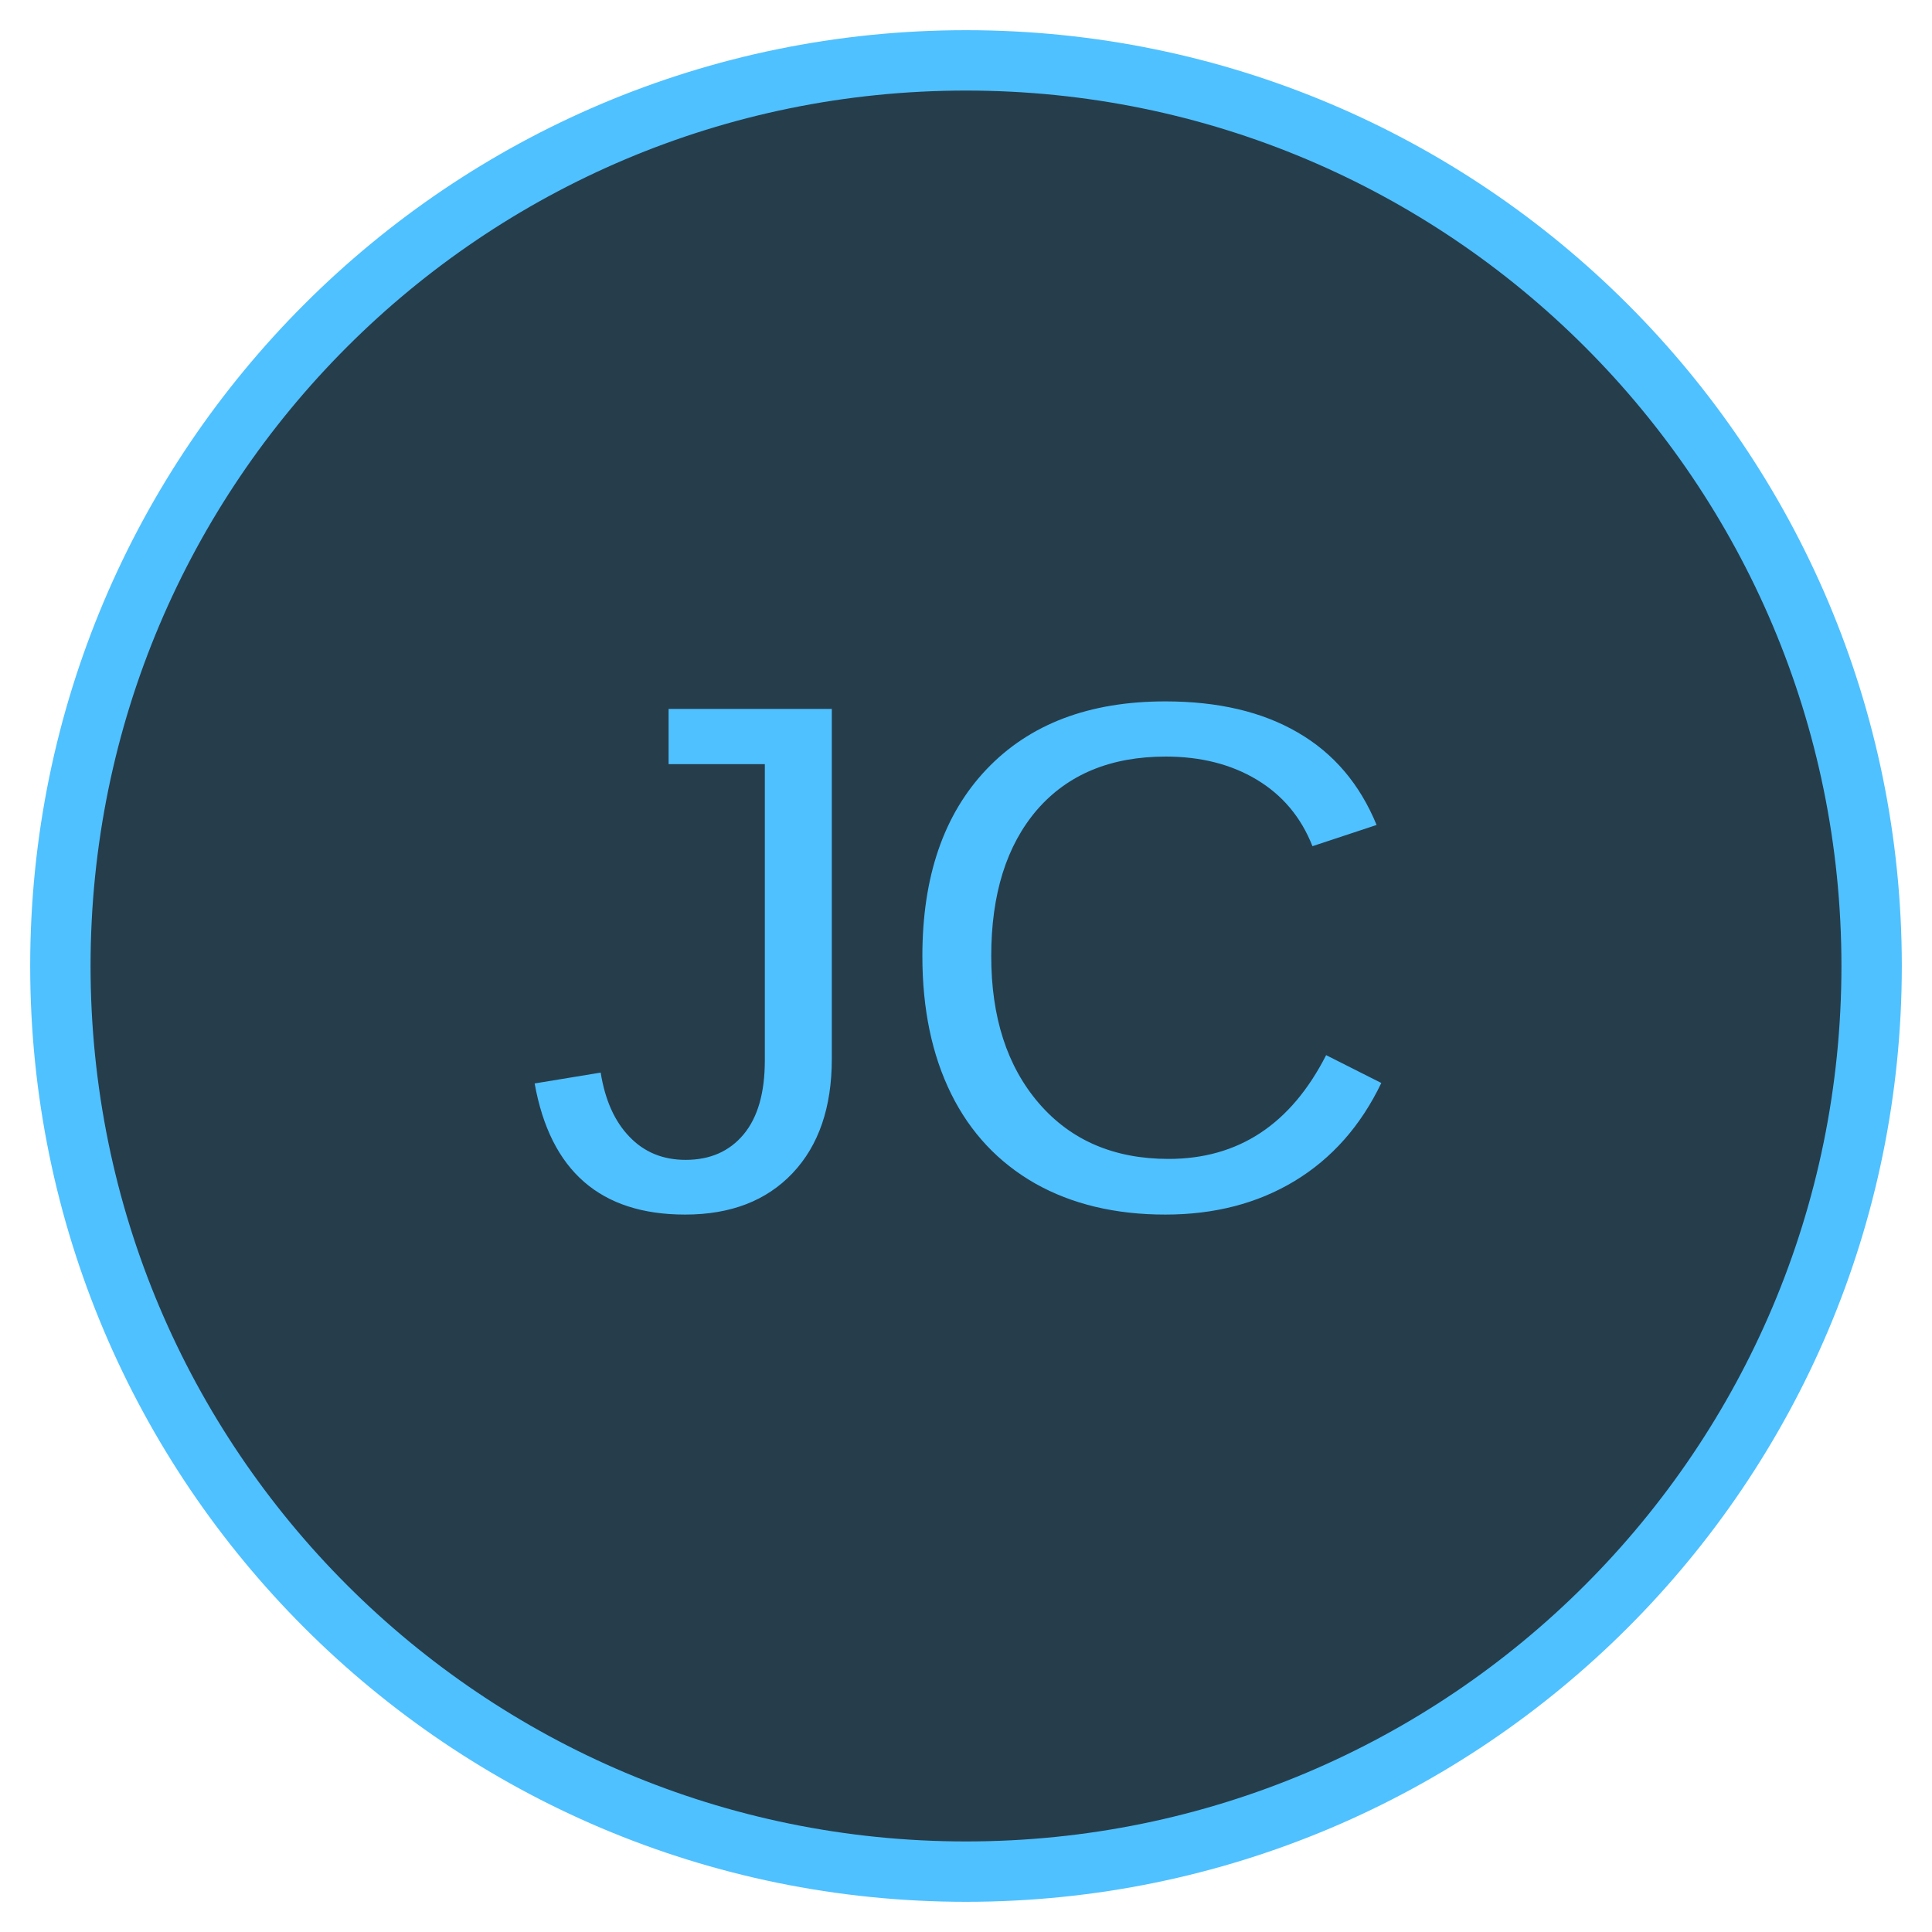
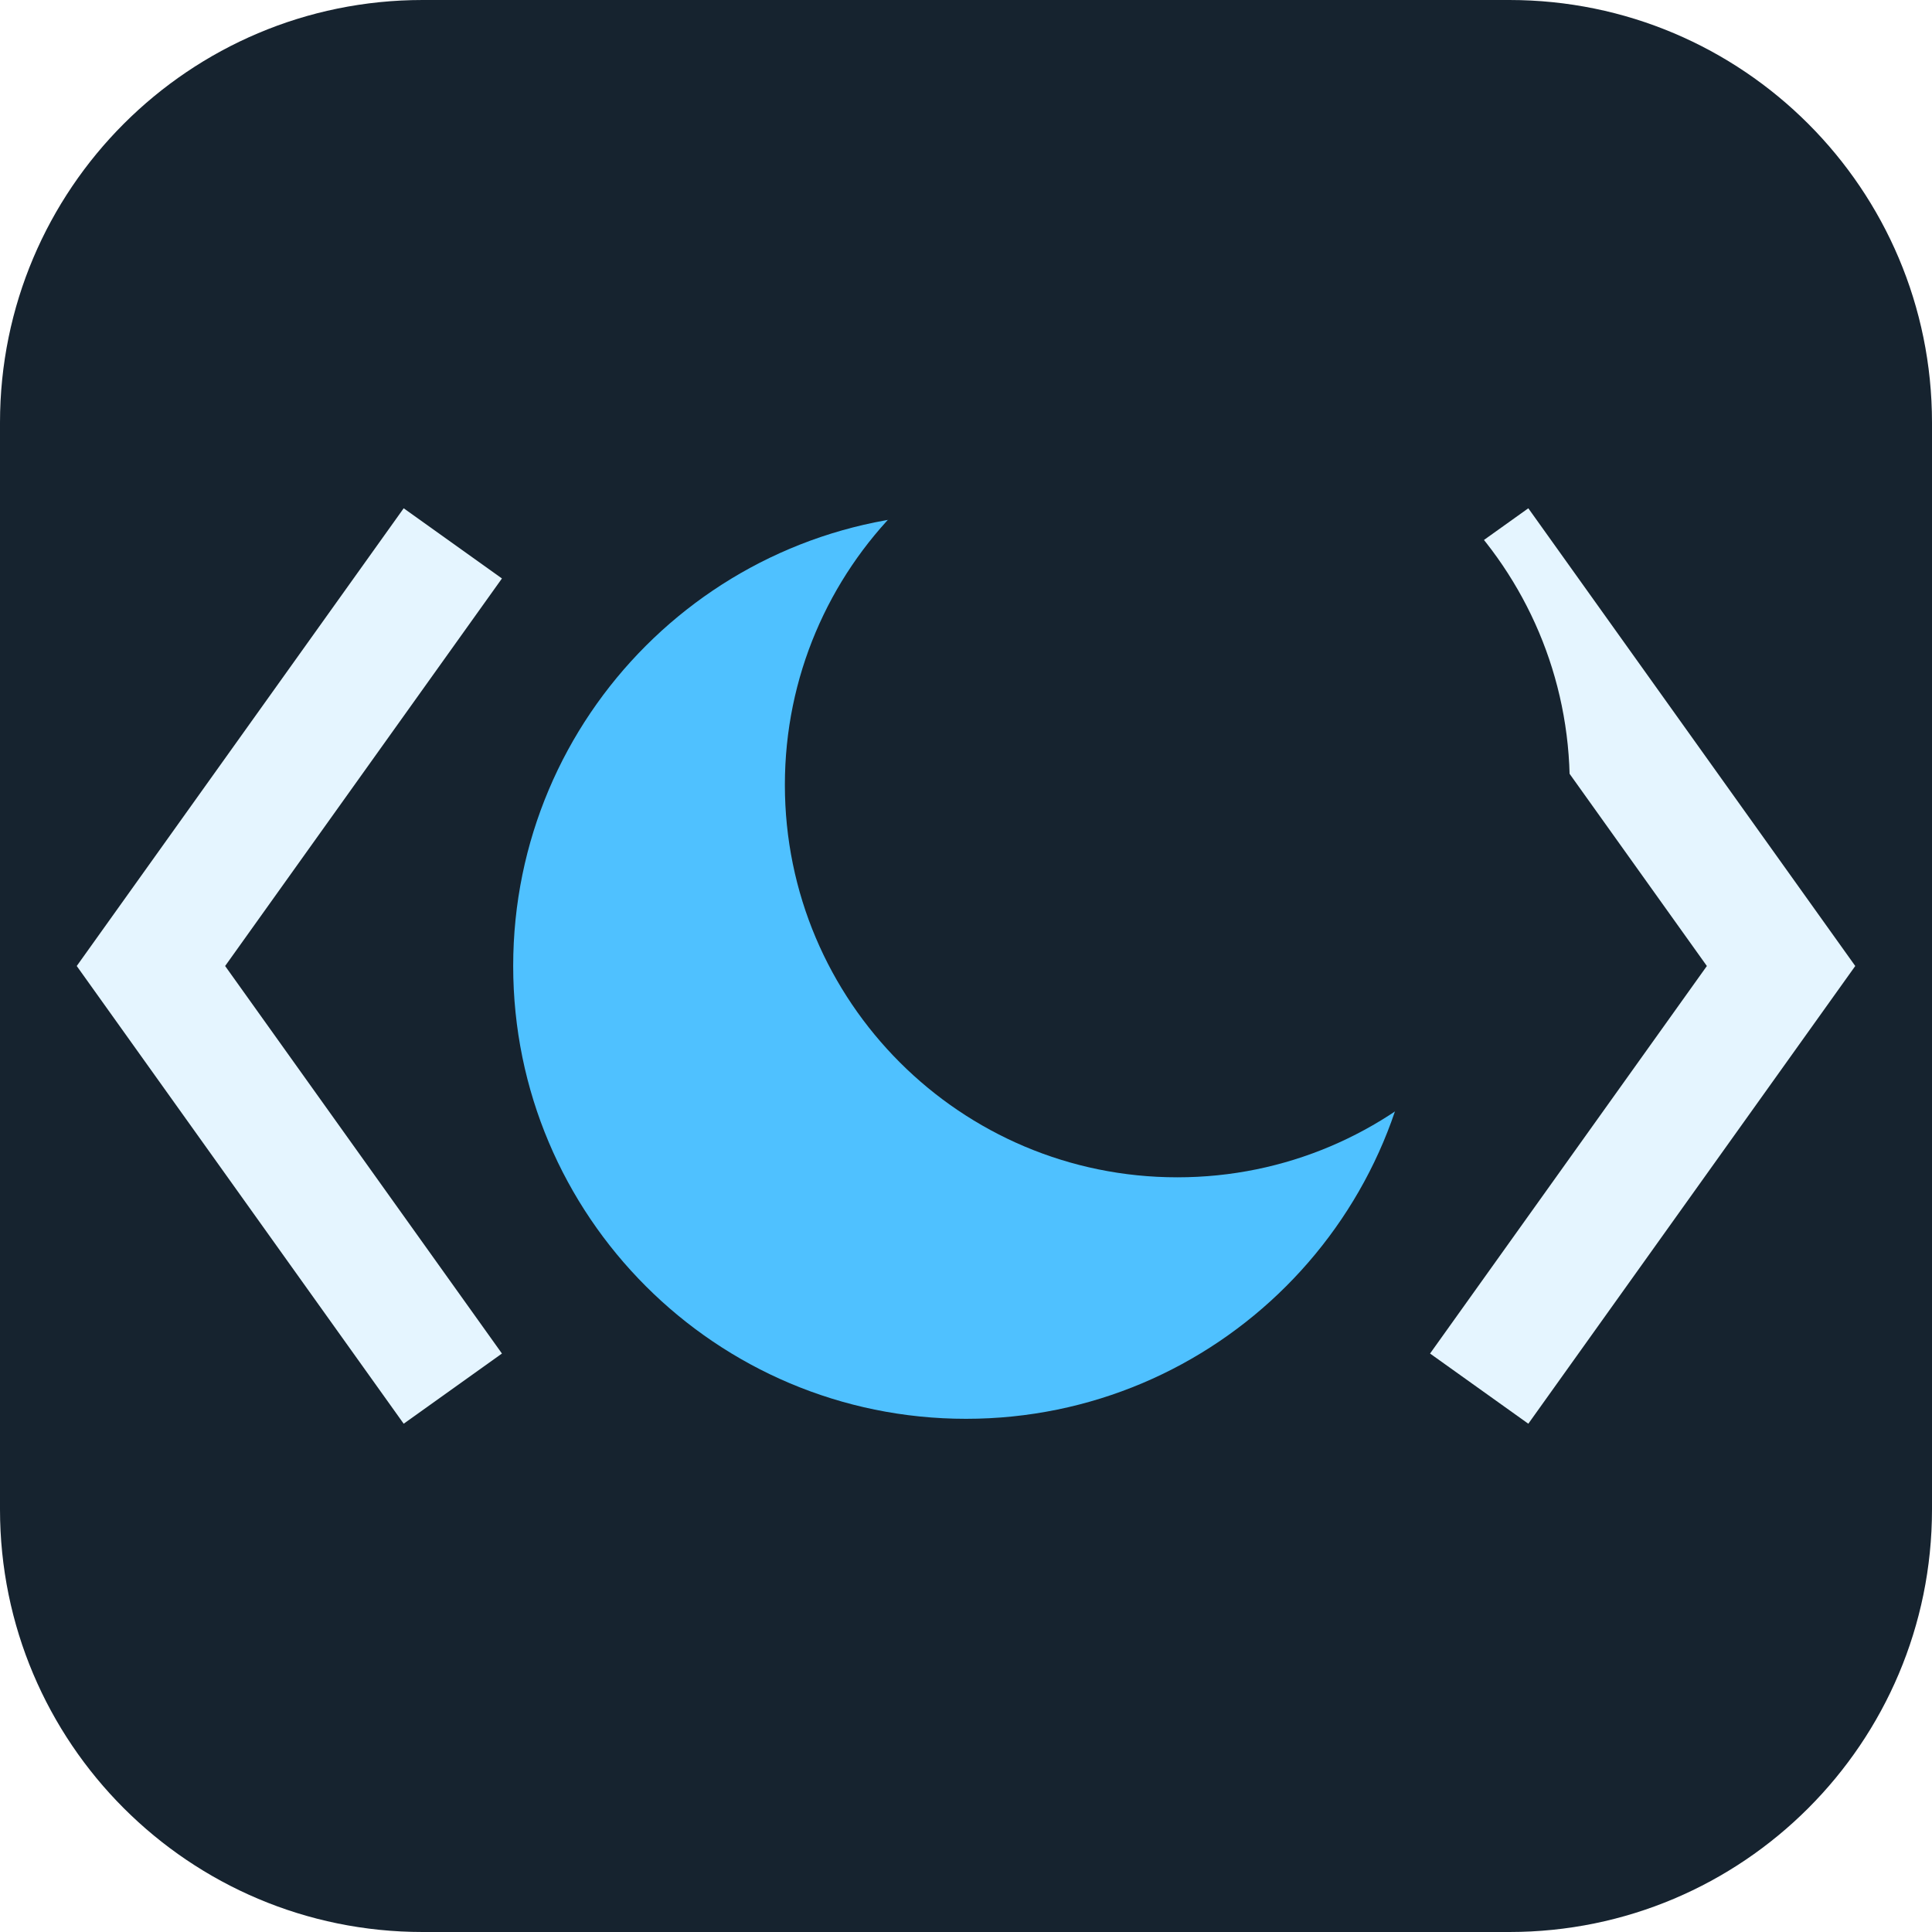
<svg xmlns="http://www.w3.org/2000/svg" width="64" height="64" viewBox="0 0 64 64">
-   <circle cx="32" cy="32" r="30" fill="#263d4c" stroke="#4fc1ff" stroke-width="2" />
-   <text x="32" y="40" text-anchor="middle" fill="#4fc1ff" font-family="Segoe UI,Arial,sans-serif" font-size="24" font-weight="400">JC</text>
+   <rect x="0" y="0" width="64" height="64" rx="14" fill="#16232f" />
+   <polyline points="15,18 5,32 15,46" fill="none" stroke="#e5f5ff" stroke-width="4" />
+   <polyline points="49,18 59,32 49,46" fill="none" stroke="#e5f5ff" stroke-width="4" />
+   <circle cx="32" cy="32" r="15" fill="#4fc1ff" />
+   <circle cx="39" cy="26" r="13" fill="#16232f" />
</svg>
